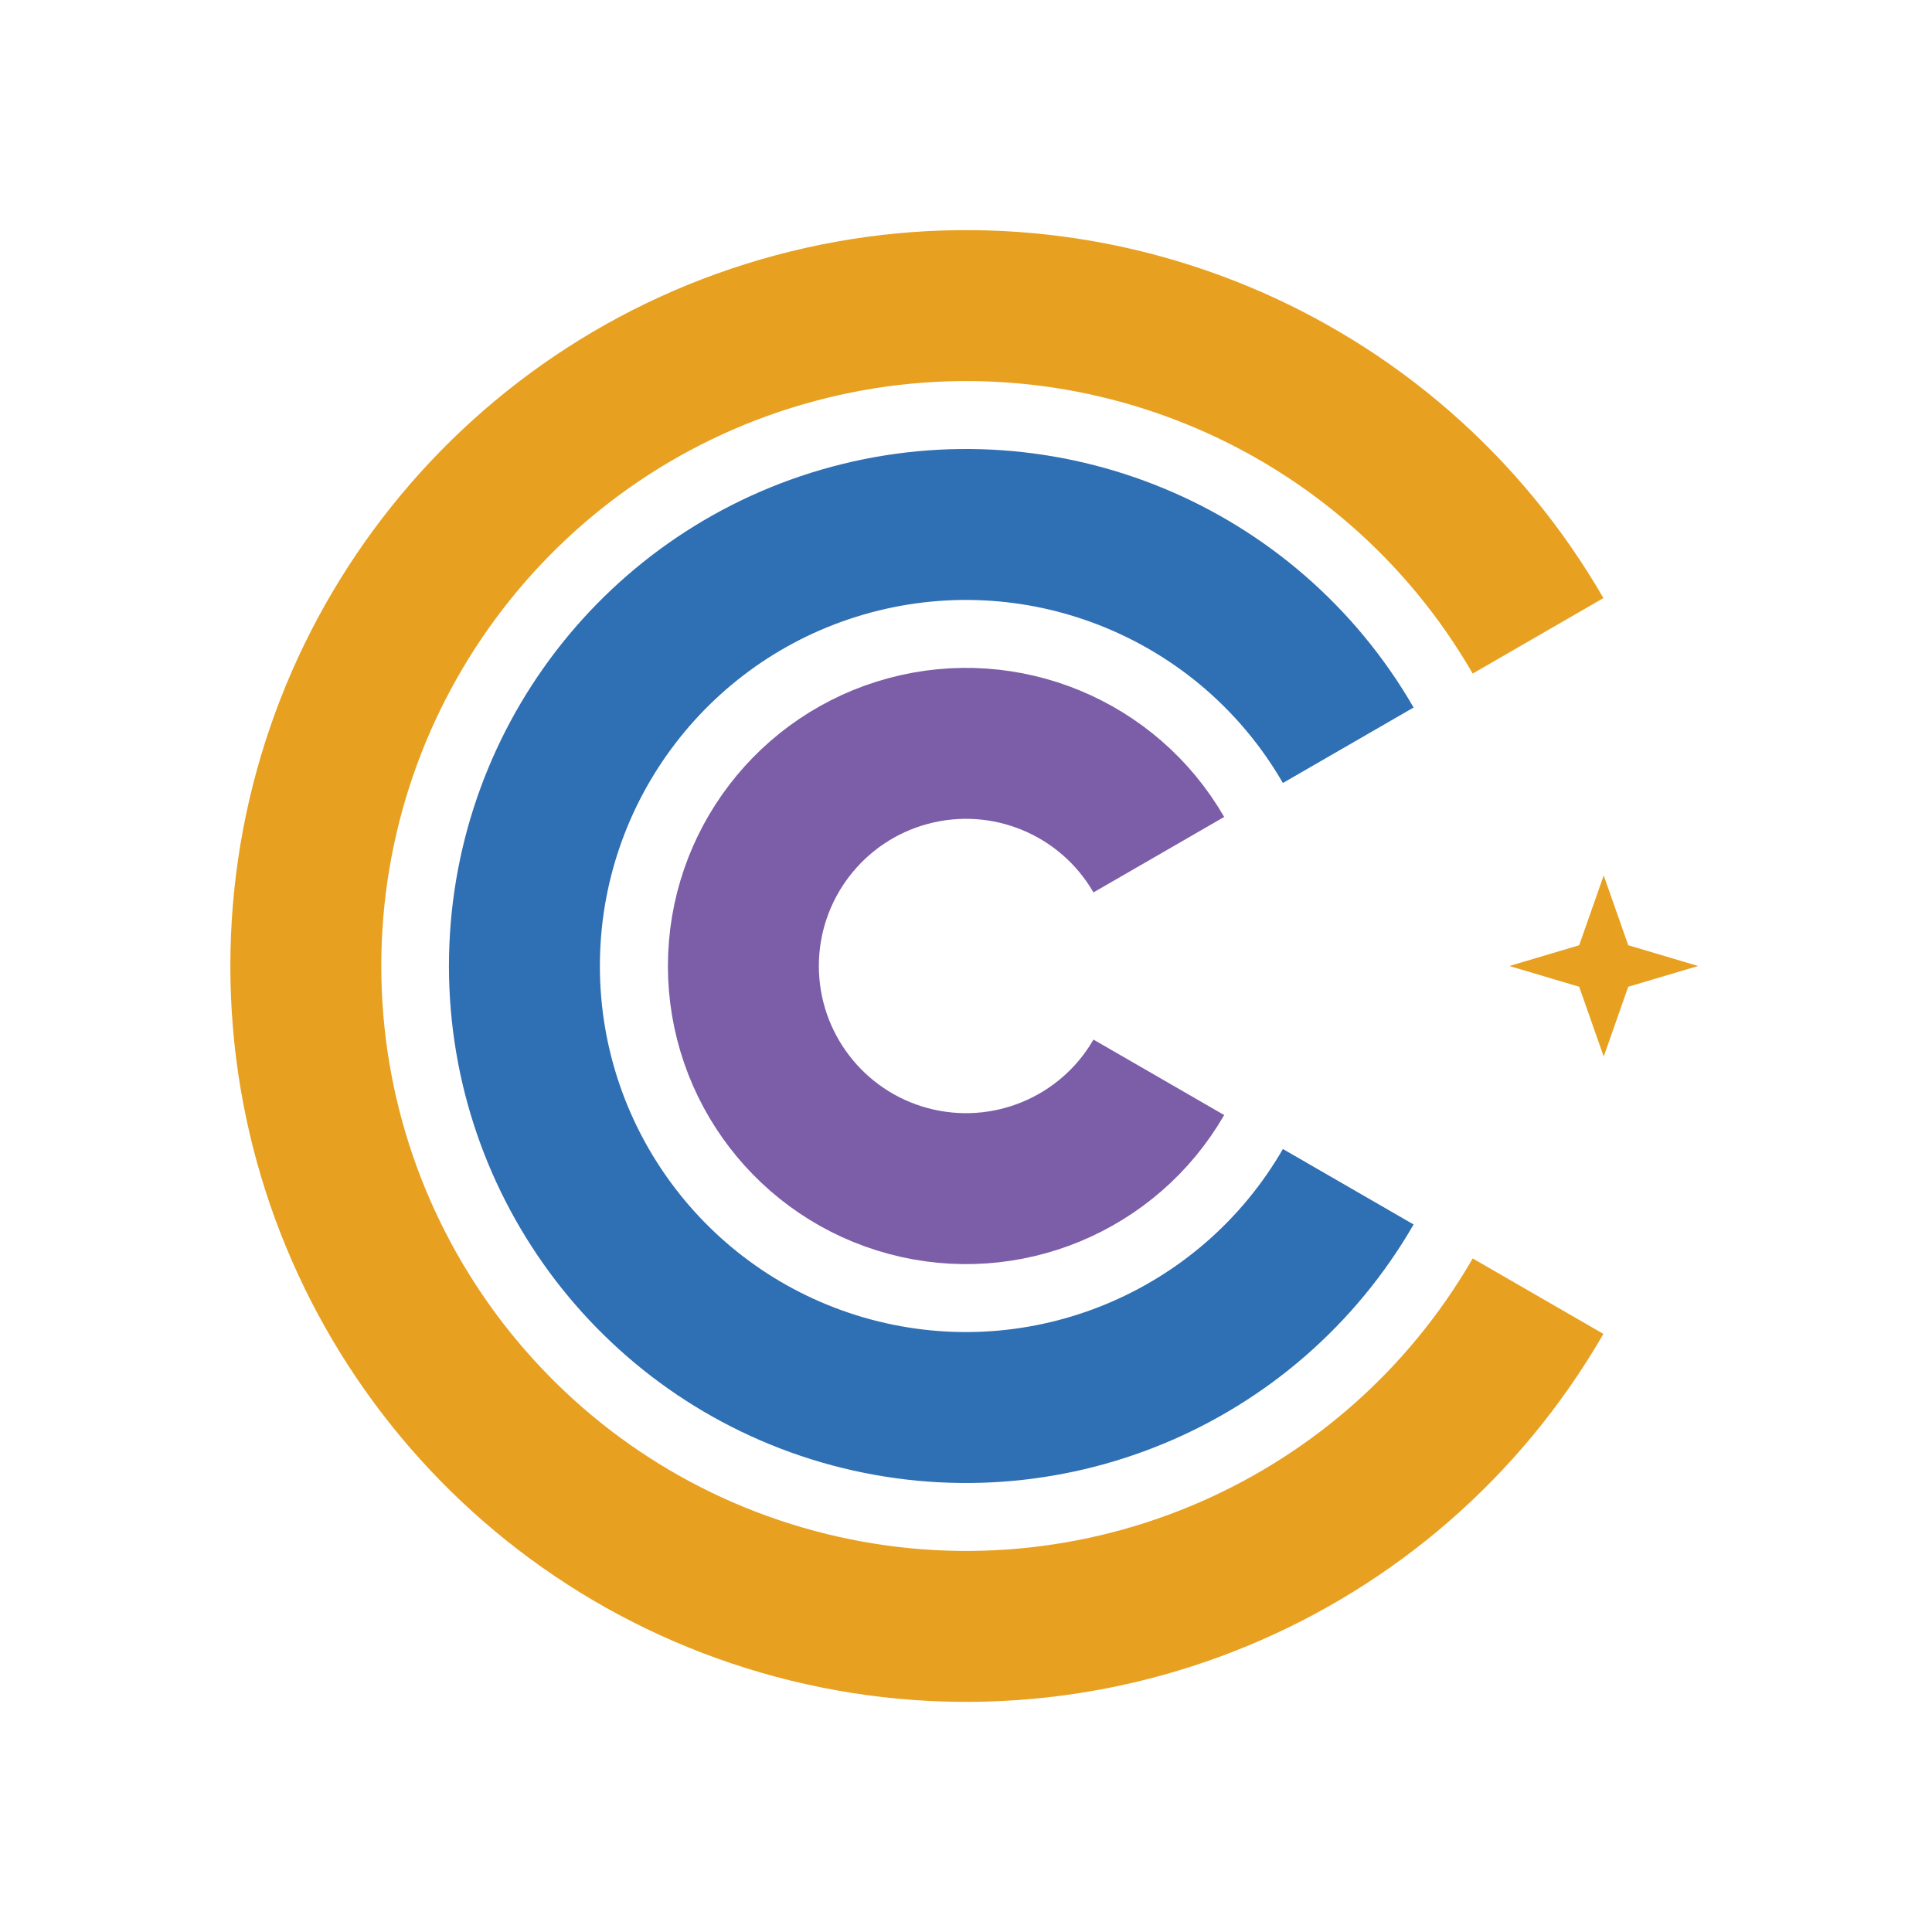
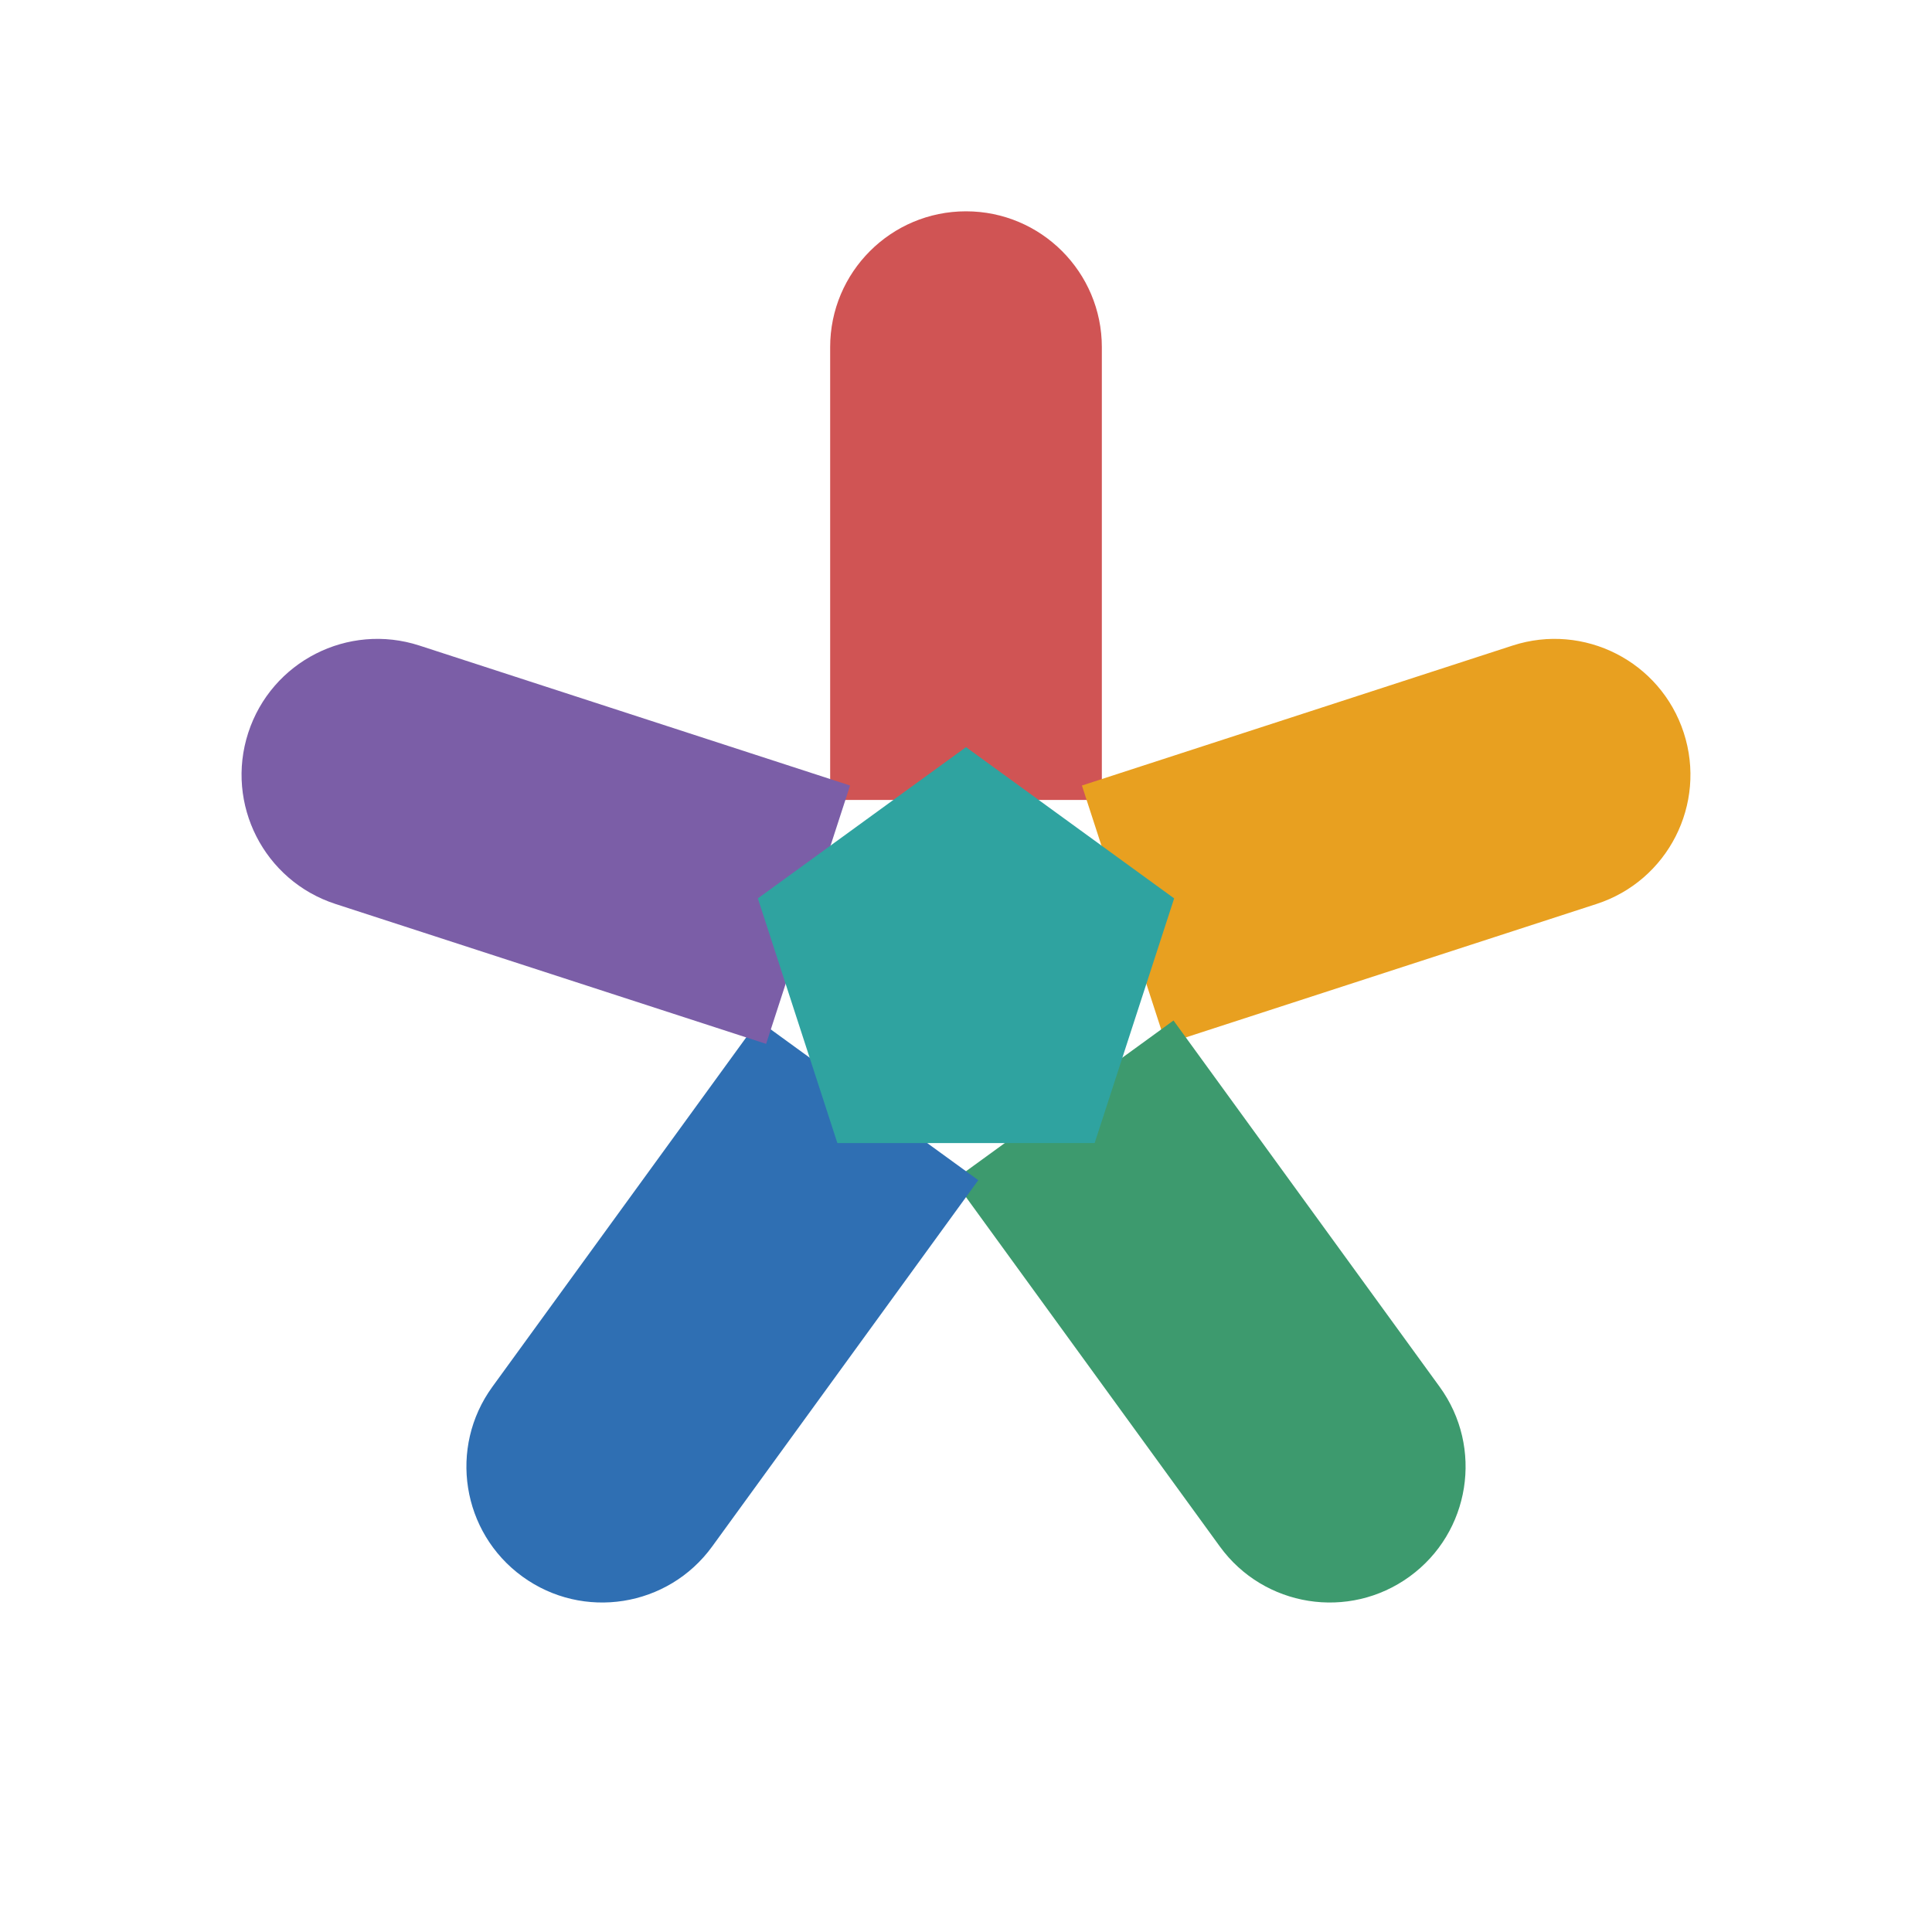
<svg xmlns="http://www.w3.org/2000/svg" viewBox="0 0 512 512" width="512" height="512">
-   <g fill="none" stroke-width="40">
-     <path d="M407.6 168.5 A175 175 0 1 0 407.6 343.5" stroke="#e8a020" />
-     <path d="M357.3 197.5 A117 117 0 1 0 357.3 314.5" stroke="#2f6fb3" />
-     <path d="M307.1 226.5 A59 59 0 1 0 307.1 285.5" stroke="#7b5ea7" />
-   </g>
-   <path d="M425 232 L431.5 250.5 L450 256 L431.5 261.5 L425 280 L418.5 261.5 L400 256 L418.5 250.5 Z" fill="#e8a020" />
+   <path d="M 220.00 212.00 L 220.00 92.00 A 36.0 36.0 0 0 1 292.00 92.00 L 292.00 212.00 Z" fill="#d05454" />
+   <path d="M 286.72 208.17 L 400.85 171.08 A 36.0 36.0 0 0 1 423.10 239.56 L 308.97 276.64 Z" fill="#e8a020" />
+   <path d="M 310.99 270.44 L 381.52 367.52 A 36.0 36.0 0 0 1 323.27 409.84 L 252.74 312.76 Z" fill="#3d9a6e" />
+   <path d="M 259.26 312.76 L 188.73 409.84 A 36.0 36.0 0 0 1 130.48 367.52 L 201.01 270.44 Z" fill="#2f6fb3" />
+   <path d="M 203.03 276.64 L 88.90 239.56 A 36.0 36.0 0 0 1 111.15 171.08 L 225.28 208.17 Z" fill="#7b5ea7" />
+   <path d="M 256.00 198.00 L 311.16 238.08 L 290.09 302.92 L 221.91 302.92 L 200.84 238.08 Z" fill="#2fa3a0" />
</svg>
